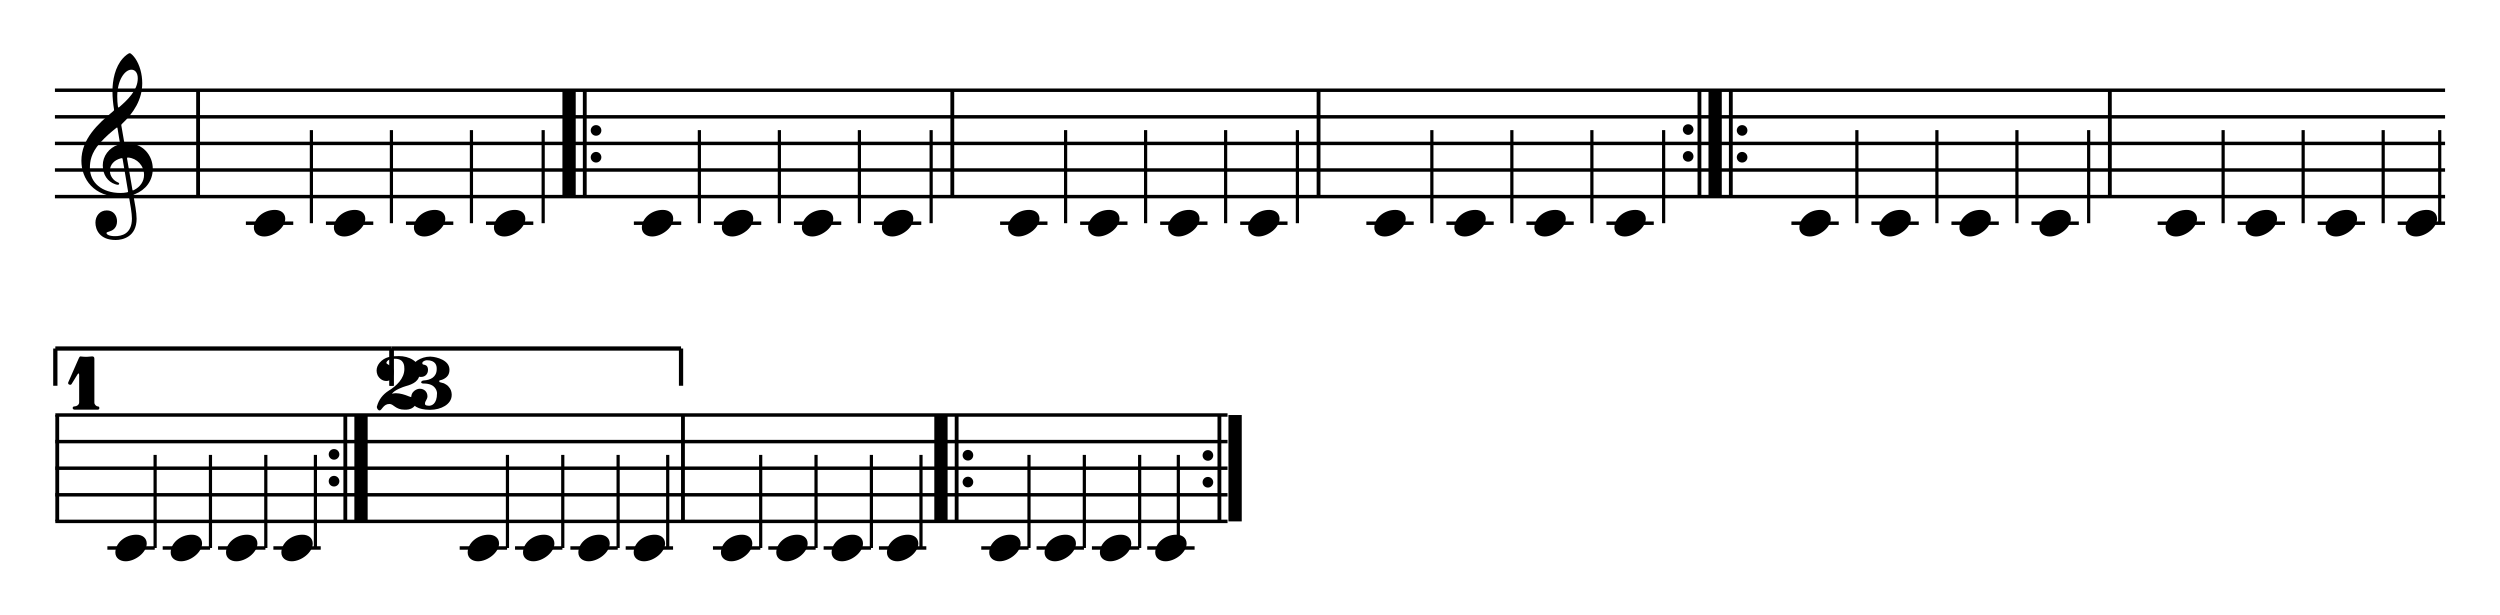
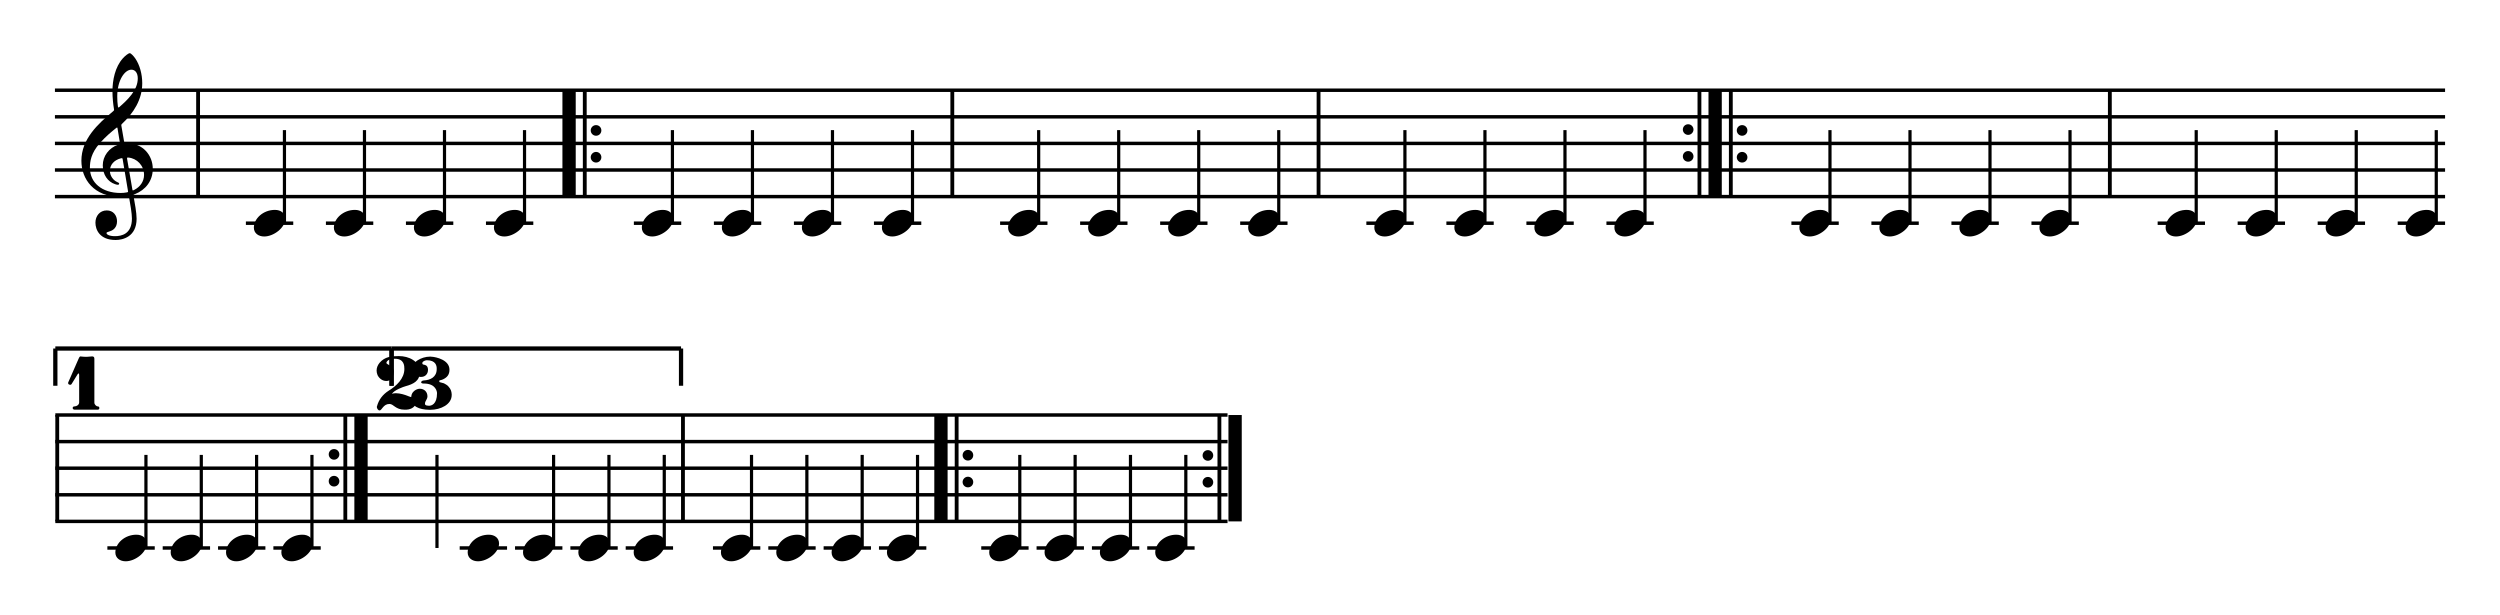
<svg xmlns="http://www.w3.org/2000/svg" width="940" height="231.048" viewBox="0 0 94 23.105">
  <g transform="translate(-5.5 -5.5006) scale(1 -1)">
    <g data-layer="0">
      <line x1="8.56" y1="-12.893" x2="8.56" y2="-12.893" stroke="#000000" stroke-width="0" data-prov="01550dc9d118134419219044f188e28a" data-source-kind="6" data-kind="stroke" />
      <line x1="7.565" y1="-12.893" x2="97.435" y2="-12.893" stroke="#000000" stroke-width="0.13" data-prov="5235156954d3cdda987a3da1af222a55" data-source-kind="3" data-kind="stroke" />
      <line x1="7.565" y1="-11.893" x2="97.435" y2="-11.893" stroke="#000000" stroke-width="0.13" data-prov="10cbe3e182e937b8e3d90a03397b2e97" data-source-kind="3" data-kind="stroke" />
      <line x1="7.565" y1="-10.893" x2="97.435" y2="-10.893" stroke="#000000" stroke-width="0.13" data-prov="94825cd467fe6fb512d271e66b59674a" data-source-kind="3" data-kind="stroke" />
      <line x1="7.565" y1="-9.893" x2="97.435" y2="-9.893" stroke="#000000" stroke-width="0.13" data-prov="bc2cd26cec8e4650eedcf04fbc91320f" data-source-kind="3" data-kind="stroke" />
      <line x1="7.565" y1="-8.893" x2="97.435" y2="-8.893" stroke="#000000" stroke-width="0.13" data-prov="c46b9445a4c5ff909f50b13f9025c4a3" data-source-kind="3" data-kind="stroke" />
      <line x1="8.56" y1="-12.893" x2="8.56" y2="-12.893" stroke="#000000" stroke-width="0" data-prov="fe116eb75ff697f9f2451c10c05349c6" data-source-kind="2" data-kind="stroke" />
-       <line x1="17.208" y1="-13.893" x2="17.208" y2="-10.393" stroke="#000000" stroke-width="0.12" data-prov="dbd573fbc0c21f9b07a8537f658b048c" data-source-kind="0" data-kind="stroke" />
+       <line x1="16.195" y1="-13.893" x2="16.195" y2="-10.393" stroke="#000000" stroke-width="0.12" data-prov="dbd573fbc0c21f9b07a8537f658b048c" data-source-kind="0" data-kind="stroke" />
      <line x1="14.745" y1="-13.893" x2="16.526" y2="-13.893" stroke="#000000" stroke-width="0.13" data-prov="07ffb45f25e59b0955bd4e248522b2ef" data-source-kind="1" data-kind="stroke" />
-       <line x1="20.217" y1="-13.893" x2="20.217" y2="-10.393" stroke="#000000" stroke-width="0.12" data-prov="276b6f72f2bcb818f84229b6833ce022" data-source-kind="0" data-kind="stroke" />
+       <line x1="19.204" y1="-13.893" x2="19.204" y2="-10.393" stroke="#000000" stroke-width="0.12" data-prov="276b6f72f2bcb818f84229b6833ce022" data-source-kind="0" data-kind="stroke" />
      <line x1="17.754" y1="-13.893" x2="19.535" y2="-13.893" stroke="#000000" stroke-width="0.13" data-prov="3539af5cd23dc6ca259a35fef4aa45c2" data-source-kind="1" data-kind="stroke" />
-       <line x1="23.226" y1="-13.893" x2="23.226" y2="-10.393" stroke="#000000" stroke-width="0.12" data-prov="d1b0067ebb2b2b9115a77aaadc53bffe" data-source-kind="0" data-kind="stroke" />
+       <line x1="22.213" y1="-13.893" x2="22.213" y2="-10.393" stroke="#000000" stroke-width="0.12" data-prov="d1b0067ebb2b2b9115a77aaadc53bffe" data-source-kind="0" data-kind="stroke" />
      <line x1="20.763" y1="-13.893" x2="22.544" y2="-13.893" stroke="#000000" stroke-width="0.13" data-prov="9b43d5d2a83ce1086364f6f3ac4b5ba2" data-source-kind="1" data-kind="stroke" />
-       <line x1="25.923" y1="-13.893" x2="25.923" y2="-10.393" stroke="#000000" stroke-width="0.12" data-prov="13303d184ca25b99835d71e21f3a96df" data-source-kind="0" data-kind="stroke" />
+       <line x1="25.222" y1="-13.893" x2="25.222" y2="-10.393" stroke="#000000" stroke-width="0.12" data-prov="13303d184ca25b99835d71e21f3a96df" data-source-kind="0" data-kind="stroke" />
      <line x1="23.772" y1="-13.893" x2="25.552" y2="-13.893" stroke="#000000" stroke-width="0.13" data-prov="d6c7a9458a06532e1c7507e71363c0dd" data-source-kind="1" data-kind="stroke" />
-       <line x1="31.796" y1="-13.893" x2="31.796" y2="-10.393" stroke="#000000" stroke-width="0.12" data-prov="aa33134cf72cebda65d1b2b427230541" data-source-kind="0" data-kind="stroke" />
+       <line x1="30.783" y1="-13.893" x2="30.783" y2="-10.393" stroke="#000000" stroke-width="0.12" data-prov="aa33134cf72cebda65d1b2b427230541" data-source-kind="0" data-kind="stroke" />
      <line x1="29.333" y1="-13.893" x2="31.114" y2="-13.893" stroke="#000000" stroke-width="0.13" data-prov="20fbe0162b0bc4dd93e2c3e3da73bb83" data-source-kind="1" data-kind="stroke" />
-       <line x1="34.804" y1="-13.893" x2="34.804" y2="-10.393" stroke="#000000" stroke-width="0.12" data-prov="01d06ae931cf05983e4b17744108297b" data-source-kind="0" data-kind="stroke" />
+       <line x1="33.792" y1="-13.893" x2="33.792" y2="-10.393" stroke="#000000" stroke-width="0.12" data-prov="01d06ae931cf05983e4b17744108297b" data-source-kind="0" data-kind="stroke" />
      <line x1="32.342" y1="-13.893" x2="34.123" y2="-13.893" stroke="#000000" stroke-width="0.13" data-prov="cd9abf9ed66ab876f68b9d88ce1e5199" data-source-kind="1" data-kind="stroke" />
-       <line x1="37.813" y1="-13.893" x2="37.813" y2="-10.393" stroke="#000000" stroke-width="0.12" data-prov="47c9ce76466974ecfabe4a9cafb75c3c" data-source-kind="0" data-kind="stroke" />
+       <line x1="36.801" y1="-13.893" x2="36.801" y2="-10.393" stroke="#000000" stroke-width="0.12" data-prov="47c9ce76466974ecfabe4a9cafb75c3c" data-source-kind="0" data-kind="stroke" />
      <line x1="35.351" y1="-13.893" x2="37.131" y2="-13.893" stroke="#000000" stroke-width="0.13" data-prov="7ade41165c11102f29e87cb09eb3f88f" data-source-kind="1" data-kind="stroke" />
-       <line x1="40.511" y1="-13.893" x2="40.511" y2="-10.393" stroke="#000000" stroke-width="0.12" data-prov="e6d1c0a44d13be2700ad4381e1d518fa" data-source-kind="0" data-kind="stroke" />
+       <line x1="39.81" y1="-13.893" x2="39.81" y2="-10.393" stroke="#000000" stroke-width="0.12" data-prov="e6d1c0a44d13be2700ad4381e1d518fa" data-source-kind="0" data-kind="stroke" />
      <line x1="38.36" y1="-13.893" x2="40.14" y2="-13.893" stroke="#000000" stroke-width="0.13" data-prov="32c2aa89808756c46e8b7afcfb2eb057" data-source-kind="1" data-kind="stroke" />
-       <line x1="45.567" y1="-13.893" x2="45.567" y2="-10.393" stroke="#000000" stroke-width="0.12" data-prov="370a65aab516f6792e49a1ed28bd5cd9" data-source-kind="0" data-kind="stroke" />
+       <line x1="44.554" y1="-13.893" x2="44.554" y2="-10.393" stroke="#000000" stroke-width="0.12" data-prov="370a65aab516f6792e49a1ed28bd5cd9" data-source-kind="0" data-kind="stroke" />
      <line x1="43.104" y1="-13.893" x2="44.885" y2="-13.893" stroke="#000000" stroke-width="0.13" data-prov="0a3ae3c155d29c21e266e663a8b1b214" data-source-kind="1" data-kind="stroke" />
-       <line x1="48.575" y1="-13.893" x2="48.575" y2="-10.393" stroke="#000000" stroke-width="0.12" data-prov="75b4bca159d5c28b10b2078bb457bb53" data-source-kind="0" data-kind="stroke" />
+       <line x1="47.563" y1="-13.893" x2="47.563" y2="-10.393" stroke="#000000" stroke-width="0.12" data-prov="75b4bca159d5c28b10b2078bb457bb53" data-source-kind="0" data-kind="stroke" />
      <line x1="46.113" y1="-13.893" x2="47.894" y2="-13.893" stroke="#000000" stroke-width="0.13" data-prov="c27e3e835224dc54cef9b36818099cd0" data-source-kind="1" data-kind="stroke" />
-       <line x1="51.584" y1="-13.893" x2="51.584" y2="-10.393" stroke="#000000" stroke-width="0.12" data-prov="c4531390972e55a43af2bd9f85e3c250" data-source-kind="0" data-kind="stroke" />
+       <line x1="50.572" y1="-13.893" x2="50.572" y2="-10.393" stroke="#000000" stroke-width="0.12" data-prov="c4531390972e55a43af2bd9f85e3c250" data-source-kind="0" data-kind="stroke" />
      <line x1="49.122" y1="-13.893" x2="50.902" y2="-13.893" stroke="#000000" stroke-width="0.13" data-prov="4b43990bc25bf4afffda3e2a7d4dcab7" data-source-kind="1" data-kind="stroke" />
-       <line x1="54.282" y1="-13.893" x2="54.282" y2="-10.393" stroke="#000000" stroke-width="0.12" data-prov="888c6ef019fc4b0fc714672a4444c60c" data-source-kind="0" data-kind="stroke" />
+       <line x1="53.581" y1="-13.893" x2="53.581" y2="-10.393" stroke="#000000" stroke-width="0.12" data-prov="888c6ef019fc4b0fc714672a4444c60c" data-source-kind="0" data-kind="stroke" />
      <line x1="52.131" y1="-13.893" x2="53.911" y2="-13.893" stroke="#000000" stroke-width="0.13" data-prov="8e120598410629bb86883f318071a6b5" data-source-kind="1" data-kind="stroke" />
-       <line x1="59.338" y1="-13.893" x2="59.338" y2="-10.393" stroke="#000000" stroke-width="0.12" data-prov="6c70ad9006ed8fbb104d77eba3f2dbcb" data-source-kind="0" data-kind="stroke" />
+       <line x1="58.325" y1="-13.893" x2="58.325" y2="-10.393" stroke="#000000" stroke-width="0.12" data-prov="6c70ad9006ed8fbb104d77eba3f2dbcb" data-source-kind="0" data-kind="stroke" />
      <line x1="56.875" y1="-13.893" x2="58.656" y2="-13.893" stroke="#000000" stroke-width="0.13" data-prov="6d2724bb96160f831b4e987ce6b4349a" data-source-kind="1" data-kind="stroke" />
-       <line x1="62.346" y1="-13.893" x2="62.346" y2="-10.393" stroke="#000000" stroke-width="0.12" data-prov="debe82da2c34817a871d8a4cc5cc3fdd" data-source-kind="0" data-kind="stroke" />
+       <line x1="61.334" y1="-13.893" x2="61.334" y2="-10.393" stroke="#000000" stroke-width="0.12" data-prov="debe82da2c34817a871d8a4cc5cc3fdd" data-source-kind="0" data-kind="stroke" />
      <line x1="59.884" y1="-13.893" x2="61.664" y2="-13.893" stroke="#000000" stroke-width="0.13" data-prov="7a9f84c8590c7e8156fd929e35153cf8" data-source-kind="1" data-kind="stroke" />
-       <line x1="65.355" y1="-13.893" x2="65.355" y2="-10.393" stroke="#000000" stroke-width="0.12" data-prov="7b524c2e9e5657b68fd1a81337887c2e" data-source-kind="0" data-kind="stroke" />
+       <line x1="64.343" y1="-13.893" x2="64.343" y2="-10.393" stroke="#000000" stroke-width="0.12" data-prov="7b524c2e9e5657b68fd1a81337887c2e" data-source-kind="0" data-kind="stroke" />
      <line x1="62.893" y1="-13.893" x2="64.673" y2="-13.893" stroke="#000000" stroke-width="0.13" data-prov="c4a9602f838e0ea74a9fe68da12baff2" data-source-kind="1" data-kind="stroke" />
-       <line x1="68.053" y1="-13.893" x2="68.053" y2="-10.393" stroke="#000000" stroke-width="0.12" data-prov="cb31fbbd4a3e3eb17ed06e65f40589e5" data-source-kind="0" data-kind="stroke" />
+       <line x1="67.352" y1="-13.893" x2="67.352" y2="-10.393" stroke="#000000" stroke-width="0.12" data-prov="cb31fbbd4a3e3eb17ed06e65f40589e5" data-source-kind="0" data-kind="stroke" />
      <line x1="65.902" y1="-13.893" x2="67.682" y2="-13.893" stroke="#000000" stroke-width="0.13" data-prov="76860486e62be8520184bb3e8c284d94" data-source-kind="1" data-kind="stroke" />
-       <line x1="75.319" y1="-13.893" x2="75.319" y2="-10.393" stroke="#000000" stroke-width="0.12" data-prov="bc1cc9bede7fc3c72827cfbf184cdb7e" data-source-kind="0" data-kind="stroke" />
+       <line x1="74.307" y1="-13.893" x2="74.307" y2="-10.393" stroke="#000000" stroke-width="0.12" data-prov="bc1cc9bede7fc3c72827cfbf184cdb7e" data-source-kind="0" data-kind="stroke" />
      <line x1="72.857" y1="-13.893" x2="74.637" y2="-13.893" stroke="#000000" stroke-width="0.13" data-prov="a3fd2ae47f432e61881cb1e44a7108e6" data-source-kind="1" data-kind="stroke" />
-       <line x1="78.328" y1="-13.893" x2="78.328" y2="-10.393" stroke="#000000" stroke-width="0.12" data-prov="95891bc2b58231a1618b5d422e6131b0" data-source-kind="0" data-kind="stroke" />
+       <line x1="77.316" y1="-13.893" x2="77.316" y2="-10.393" stroke="#000000" stroke-width="0.12" data-prov="95891bc2b58231a1618b5d422e6131b0" data-source-kind="0" data-kind="stroke" />
      <line x1="75.865" y1="-13.893" x2="77.646" y2="-13.893" stroke="#000000" stroke-width="0.13" data-prov="a9e2ee2be83c0a4978db517bf182efe9" data-source-kind="1" data-kind="stroke" />
-       <line x1="81.337" y1="-13.893" x2="81.337" y2="-10.393" stroke="#000000" stroke-width="0.12" data-prov="ed21002861831422bdbb36e8f981d2a9" data-source-kind="0" data-kind="stroke" />
+       <line x1="80.324" y1="-13.893" x2="80.324" y2="-10.393" stroke="#000000" stroke-width="0.12" data-prov="ed21002861831422bdbb36e8f981d2a9" data-source-kind="0" data-kind="stroke" />
      <line x1="78.874" y1="-13.893" x2="80.655" y2="-13.893" stroke="#000000" stroke-width="0.13" data-prov="2bac60a88ddddcf403dd6edfb67b5bb0" data-source-kind="1" data-kind="stroke" />
-       <line x1="84.034" y1="-13.893" x2="84.034" y2="-10.393" stroke="#000000" stroke-width="0.12" data-prov="e49748251746a6dbdf15aa8dd983e6e7" data-source-kind="0" data-kind="stroke" />
+       <line x1="83.333" y1="-13.893" x2="83.333" y2="-10.393" stroke="#000000" stroke-width="0.12" data-prov="e49748251746a6dbdf15aa8dd983e6e7" data-source-kind="0" data-kind="stroke" />
      <line x1="81.883" y1="-13.893" x2="83.664" y2="-13.893" stroke="#000000" stroke-width="0.13" data-prov="a592bc951f4afa64726aa30ccdd6ddfa" data-source-kind="1" data-kind="stroke" />
-       <line x1="89.09" y1="-13.893" x2="89.09" y2="-10.393" stroke="#000000" stroke-width="0.12" data-prov="8d2938a01abfe451991829fbde6d2b94" data-source-kind="0" data-kind="stroke" />
+       <line x1="88.078" y1="-13.893" x2="88.078" y2="-10.393" stroke="#000000" stroke-width="0.12" data-prov="8d2938a01abfe451991829fbde6d2b94" data-source-kind="0" data-kind="stroke" />
      <line x1="86.628" y1="-13.893" x2="88.408" y2="-13.893" stroke="#000000" stroke-width="0.13" data-prov="c73f1aad686621adde07e7fe7b160ad7" data-source-kind="1" data-kind="stroke" />
-       <line x1="92.099" y1="-13.893" x2="92.099" y2="-10.393" stroke="#000000" stroke-width="0.12" data-prov="88366a6edcce03db41d39d08b2616742" data-source-kind="0" data-kind="stroke" />
+       <line x1="91.087" y1="-13.893" x2="91.087" y2="-10.393" stroke="#000000" stroke-width="0.12" data-prov="88366a6edcce03db41d39d08b2616742" data-source-kind="0" data-kind="stroke" />
      <line x1="89.636" y1="-13.893" x2="91.417" y2="-13.893" stroke="#000000" stroke-width="0.13" data-prov="4e052448582a8fdc672f38b02dc205e1" data-source-kind="1" data-kind="stroke" />
-       <line x1="95.108" y1="-13.893" x2="95.108" y2="-10.393" stroke="#000000" stroke-width="0.12" data-prov="77a10c7862f0ffce98d309bb71ce675f" data-source-kind="0" data-kind="stroke" />
+       <line x1="94.095" y1="-13.893" x2="94.095" y2="-10.393" stroke="#000000" stroke-width="0.12" data-prov="77a10c7862f0ffce98d309bb71ce675f" data-source-kind="0" data-kind="stroke" />
      <line x1="92.645" y1="-13.893" x2="94.426" y2="-13.893" stroke="#000000" stroke-width="0.13" data-prov="68c691f2336e5a322116641b9f2f7054" data-source-kind="1" data-kind="stroke" />
-       <line x1="97.234" y1="-13.893" x2="97.234" y2="-10.393" stroke="#000000" stroke-width="0.12" data-prov="cfa457e70519a1826f321a56cb3fd03b" data-source-kind="0" data-kind="stroke" />
+       <line x1="97.104" y1="-13.893" x2="97.104" y2="-10.393" stroke="#000000" stroke-width="0.12" data-prov="cfa457e70519a1826f321a56cb3fd03b" data-source-kind="0" data-kind="stroke" />
      <line x1="95.654" y1="-13.893" x2="97.435" y2="-13.893" stroke="#000000" stroke-width="0.13" data-prov="3c3f0d6b5ab00374d7628cd6f9876bc9" data-source-kind="1" data-kind="stroke" />
-       <line x1="11.332" y1="-26.105" x2="11.332" y2="-22.605" stroke="#000000" stroke-width="0.12" data-prov="273d04eeece605789035a29d80023c2c" data-source-kind="0" data-kind="stroke" />
+       <line x1="10.987" y1="-26.105" x2="10.987" y2="-22.605" stroke="#000000" stroke-width="0.12" data-prov="273d04eeece605789035a29d80023c2c" data-source-kind="0" data-kind="stroke" />
      <line x1="9.537" y1="-26.105" x2="11.318" y2="-26.105" stroke="#000000" stroke-width="0.13" data-prov="9ec226573f8ea2320fc444c562163ddb" data-source-kind="1" data-kind="stroke" />
-       <line x1="13.413" y1="-26.105" x2="13.413" y2="-22.605" stroke="#000000" stroke-width="0.12" data-prov="a23b09fda2784b566bf1de48e89a2baa" data-source-kind="0" data-kind="stroke" />
+       <line x1="13.068" y1="-26.105" x2="13.068" y2="-22.605" stroke="#000000" stroke-width="0.12" data-prov="a23b09fda2784b566bf1de48e89a2baa" data-source-kind="0" data-kind="stroke" />
      <line x1="11.617" y1="-26.105" x2="13.398" y2="-26.105" stroke="#000000" stroke-width="0.13" data-prov="9e3345d5dddffbb9cf263a1708fc2589" data-source-kind="1" data-kind="stroke" />
-       <line x1="15.494" y1="-26.105" x2="15.494" y2="-22.605" stroke="#000000" stroke-width="0.12" data-prov="edf9ca4611cfc17faace6241cae3b73d" data-source-kind="0" data-kind="stroke" />
+       <line x1="15.148" y1="-26.105" x2="15.148" y2="-22.605" stroke="#000000" stroke-width="0.12" data-prov="edf9ca4611cfc17faace6241cae3b73d" data-source-kind="0" data-kind="stroke" />
      <line x1="13.698" y1="-26.105" x2="15.479" y2="-26.105" stroke="#000000" stroke-width="0.13" data-prov="ea06a5b83026202fbe3eed55ca3680c9" data-source-kind="1" data-kind="stroke" />
-       <line x1="17.359" y1="-26.105" x2="17.359" y2="-22.605" stroke="#000000" stroke-width="0.12" data-prov="f1e3c0367633266d5f188e5bd6d98ad4" data-source-kind="0" data-kind="stroke" />
+       <line x1="17.229" y1="-26.105" x2="17.229" y2="-22.605" stroke="#000000" stroke-width="0.12" data-prov="f1e3c0367633266d5f188e5bd6d98ad4" data-source-kind="0" data-kind="stroke" />
      <line x1="15.779" y1="-26.105" x2="17.559" y2="-26.105" stroke="#000000" stroke-width="0.13" data-prov="b8d324f0620ebb59f66346b61a4d214e" data-source-kind="1" data-kind="stroke" />
-       <line x1="24.58" y1="-26.105" x2="24.58" y2="-22.605" stroke="#000000" stroke-width="0.12" data-prov="2bf824905032462ee8c9988b780feabf" data-source-kind="0" data-kind="stroke" />
+       <line x1="21.93" y1="-26.105" x2="21.93" y2="-22.605" stroke="#000000" stroke-width="0.12" data-prov="2bf824905032462ee8c9988b780feabf" data-source-kind="0" data-kind="stroke" />
      <line x1="22.784" y1="-26.105" x2="24.565" y2="-26.105" stroke="#000000" stroke-width="0.13" data-prov="579f0f80918268f1ba03890d14832b56" data-source-kind="1" data-kind="stroke" />
-       <line x1="26.66" y1="-26.105" x2="26.66" y2="-22.605" stroke="#000000" stroke-width="0.12" data-prov="08a65aebf8baaded74feb3ec7cc36d18" data-source-kind="0" data-kind="stroke" />
+       <line x1="26.315" y1="-26.105" x2="26.315" y2="-22.605" stroke="#000000" stroke-width="0.12" data-prov="08a65aebf8baaded74feb3ec7cc36d18" data-source-kind="0" data-kind="stroke" />
      <line x1="24.865" y1="-26.105" x2="26.646" y2="-26.105" stroke="#000000" stroke-width="0.13" data-prov="f04f04c436808c53ab1c2b169d7f5a33" data-source-kind="1" data-kind="stroke" />
-       <line x1="28.741" y1="-26.105" x2="28.741" y2="-22.605" stroke="#000000" stroke-width="0.12" data-prov="d155779804ad660f4466745153872349" data-source-kind="0" data-kind="stroke" />
+       <line x1="28.396" y1="-26.105" x2="28.396" y2="-22.605" stroke="#000000" stroke-width="0.12" data-prov="d155779804ad660f4466745153872349" data-source-kind="0" data-kind="stroke" />
      <line x1="26.946" y1="-26.105" x2="28.726" y2="-26.105" stroke="#000000" stroke-width="0.13" data-prov="3b9174fe7361dbfc454fbe17b9ec81b1" data-source-kind="1" data-kind="stroke" />
-       <line x1="30.606" y1="-26.105" x2="30.606" y2="-22.605" stroke="#000000" stroke-width="0.12" data-prov="af73177552d5fa95b746caf62d000623" data-source-kind="0" data-kind="stroke" />
+       <line x1="30.476" y1="-26.105" x2="30.476" y2="-22.605" stroke="#000000" stroke-width="0.12" data-prov="af73177552d5fa95b746caf62d000623" data-source-kind="0" data-kind="stroke" />
      <line x1="29.026" y1="-26.105" x2="30.807" y2="-26.105" stroke="#000000" stroke-width="0.13" data-prov="46e6eac9f03c1e09a15cb0bb07628570" data-source-kind="1" data-kind="stroke" />
-       <line x1="34.102" y1="-26.105" x2="34.102" y2="-22.605" stroke="#000000" stroke-width="0.12" data-prov="7c839e4fb5f2522c8fde3b48577eafae" data-source-kind="0" data-kind="stroke" />
+       <line x1="33.757" y1="-26.105" x2="33.757" y2="-22.605" stroke="#000000" stroke-width="0.12" data-prov="7c839e4fb5f2522c8fde3b48577eafae" data-source-kind="0" data-kind="stroke" />
      <line x1="32.307" y1="-26.105" x2="34.088" y2="-26.105" stroke="#000000" stroke-width="0.13" data-prov="0e4ec9f37979b06c54f0e2d499df5bf1" data-source-kind="1" data-kind="stroke" />
-       <line x1="36.183" y1="-26.105" x2="36.183" y2="-22.605" stroke="#000000" stroke-width="0.12" data-prov="0c8e0b8170c827494e606d4541ce2c89" data-source-kind="0" data-kind="stroke" />
+       <line x1="35.838" y1="-26.105" x2="35.838" y2="-22.605" stroke="#000000" stroke-width="0.12" data-prov="0c8e0b8170c827494e606d4541ce2c89" data-source-kind="0" data-kind="stroke" />
      <line x1="34.388" y1="-26.105" x2="36.168" y2="-26.105" stroke="#000000" stroke-width="0.13" data-prov="61f1ed037baf82bf6594769a9205df07" data-source-kind="1" data-kind="stroke" />
-       <line x1="38.264" y1="-26.105" x2="38.264" y2="-22.605" stroke="#000000" stroke-width="0.12" data-prov="42480ffc14ad129d8dec456e7bad317c" data-source-kind="0" data-kind="stroke" />
+       <line x1="37.918" y1="-26.105" x2="37.918" y2="-22.605" stroke="#000000" stroke-width="0.12" data-prov="42480ffc14ad129d8dec456e7bad317c" data-source-kind="0" data-kind="stroke" />
      <line x1="36.468" y1="-26.105" x2="38.249" y2="-26.105" stroke="#000000" stroke-width="0.13" data-prov="adc82c9de5d3ed333e335c32f7690a6b" data-source-kind="1" data-kind="stroke" />
-       <line x1="40.129" y1="-26.105" x2="40.129" y2="-22.605" stroke="#000000" stroke-width="0.12" data-prov="0f408610c63793003f04e3af5a03493f" data-source-kind="0" data-kind="stroke" />
+       <line x1="39.999" y1="-26.105" x2="39.999" y2="-22.605" stroke="#000000" stroke-width="0.12" data-prov="0f408610c63793003f04e3af5a03493f" data-source-kind="0" data-kind="stroke" />
      <line x1="38.549" y1="-26.105" x2="40.33" y2="-26.105" stroke="#000000" stroke-width="0.13" data-prov="1dee0e17b4b9167cda8e51b45e2ab47c" data-source-kind="1" data-kind="stroke" />
-       <line x1="44.19" y1="-26.105" x2="44.19" y2="-22.605" stroke="#000000" stroke-width="0.12" data-prov="99d50b32a7d1eac1019c14132a834144" data-source-kind="0" data-kind="stroke" />
+       <line x1="43.844" y1="-26.105" x2="43.844" y2="-22.605" stroke="#000000" stroke-width="0.12" data-prov="99d50b32a7d1eac1019c14132a834144" data-source-kind="0" data-kind="stroke" />
      <line x1="42.395" y1="-26.105" x2="44.175" y2="-26.105" stroke="#000000" stroke-width="0.13" data-prov="c33f0e929fa3ea4230c07aca80f60c04" data-source-kind="1" data-kind="stroke" />
-       <line x1="46.271" y1="-26.105" x2="46.271" y2="-22.605" stroke="#000000" stroke-width="0.12" data-prov="572e96450f21b18771e510c6c41444dc" data-source-kind="0" data-kind="stroke" />
+       <line x1="45.925" y1="-26.105" x2="45.925" y2="-22.605" stroke="#000000" stroke-width="0.12" data-prov="572e96450f21b18771e510c6c41444dc" data-source-kind="0" data-kind="stroke" />
      <line x1="44.475" y1="-26.105" x2="46.256" y2="-26.105" stroke="#000000" stroke-width="0.13" data-prov="67463b29bfb160641501f497f6134aa6" data-source-kind="1" data-kind="stroke" />
-       <line x1="48.351" y1="-26.105" x2="48.351" y2="-22.605" stroke="#000000" stroke-width="0.12" data-prov="68935c410dbe357c3f80b01c6e6d3cb1" data-source-kind="0" data-kind="stroke" />
+       <line x1="48.006" y1="-26.105" x2="48.006" y2="-22.605" stroke="#000000" stroke-width="0.12" data-prov="68935c410dbe357c3f80b01c6e6d3cb1" data-source-kind="0" data-kind="stroke" />
      <line x1="46.556" y1="-26.105" x2="48.337" y2="-26.105" stroke="#000000" stroke-width="0.13" data-prov="75f41055f9e23911ca51158dab6488df" data-source-kind="1" data-kind="stroke" />
-       <line x1="49.805" y1="-26.105" x2="49.805" y2="-22.605" stroke="#000000" stroke-width="0.12" data-prov="9e9ba65603d31963bdc6d55dfacc5eba" data-source-kind="0" data-kind="stroke" />
+       <line x1="50.087" y1="-26.105" x2="50.087" y2="-22.605" stroke="#000000" stroke-width="0.12" data-prov="9e9ba65603d31963bdc6d55dfacc5eba" data-source-kind="0" data-kind="stroke" />
      <line x1="48.636" y1="-26.105" x2="50.417" y2="-26.105" stroke="#000000" stroke-width="0.13" data-prov="66a37f88caecfe799ec34469d2302afd" data-source-kind="1" data-kind="stroke" />
      <line x1="8.56" y1="-12.893" x2="8.56" y2="-12.893" stroke="#000000" stroke-width="0" data-prov="40a9a55985c8bf8b1eb66b6d8c8e7b7a" data-source-kind="12" data-kind="stroke" />
      <line x1="8.56" y1="-12.893" x2="8.56" y2="-12.893" stroke="#000000" stroke-width="0" data-prov="10eb9773d25f0d7d64f92b36f88e5b38" data-source-kind="14" data-kind="stroke" />
      <line x1="8.56" y1="-12.893" x2="8.56" y2="-12.893" stroke="#000000" stroke-width="0" data-prov="86a982398112115027c54222505dd143" data-source-kind="15" data-kind="stroke" />
      <line x1="8.56" y1="-12.893" x2="8.56" y2="-12.893" stroke="#000000" stroke-width="0" data-prov="64c3a33b80a715758aae1d6a9d040ab1" data-source-kind="23" data-kind="stroke" />
      <line x1="8.56" y1="-12.893" x2="8.56" y2="-12.893" stroke="#000000" stroke-width="0" data-prov="d7735ee5abe9b94bafbd41d62910654c" data-source-kind="23" data-kind="stroke" />
      <line x1="7.58" y1="-18.605" x2="20.223" y2="-18.605" stroke="#000000" stroke-width="0.16" data-prov="1e8235a657015d71b99b656363b95d84" data-source-kind="23" data-kind="stroke" />
      <line x1="7.58" y1="-18.605" x2="7.58" y2="-20.005" stroke="#000000" stroke-width="0.16" data-prov="be04b9451c60ce743c849918afbb0b2c" data-source-kind="23" data-kind="stroke" />
      <line x1="20.223" y1="-18.605" x2="20.223" y2="-20.005" stroke="#000000" stroke-width="0.16" data-prov="106fbc3a3bd80e6314b3d1bdefa94034" data-source-kind="23" data-kind="stroke" />
      <line x1="20.223" y1="-18.605" x2="31.107" y2="-18.605" stroke="#000000" stroke-width="0.16" data-prov="7fcf5df56515bc3b1a5ce5ab26cc7d0b" data-source-kind="23" data-kind="stroke" />
      <line x1="20.223" y1="-18.605" x2="20.223" y2="-20.005" stroke="#000000" stroke-width="0.16" data-prov="914c3e24403e2accbf62ab35de2fd55a" data-source-kind="23" data-kind="stroke" />
      <line x1="31.107" y1="-18.605" x2="31.107" y2="-20.005" stroke="#000000" stroke-width="0.16" data-prov="97e0a3a2e8ac3234ae6cf8ac671604ab" data-source-kind="23" data-kind="stroke" />
      <line x1="8.56" y1="-12.893" x2="8.56" y2="-12.893" stroke="#000000" stroke-width="0" data-prov="d4937e787c949d612f54b6d79ec79edf" data-source-kind="23" data-kind="stroke" />
      <line x1="8.56" y1="-12.893" x2="8.56" y2="-12.893" stroke="#000000" stroke-width="0" data-prov="c183669ac91f35eb7a0040b48fde85ab" data-source-kind="25" data-kind="stroke" />
      <line x1="7.58" y1="-25.105" x2="51.655" y2="-25.105" stroke="#000000" stroke-width="0.13" data-prov="e5c54b1ebf58ed5292d1b98f73ad084e" data-source-kind="3" data-kind="stroke" />
      <line x1="7.58" y1="-24.105" x2="51.655" y2="-24.105" stroke="#000000" stroke-width="0.13" data-prov="9ee2d26461a7bc2f28eaf20e07b55ee0" data-source-kind="3" data-kind="stroke" />
      <line x1="7.58" y1="-23.105" x2="51.655" y2="-23.105" stroke="#000000" stroke-width="0.13" data-prov="c5feea54a17beefce1088337f84e39fc" data-source-kind="3" data-kind="stroke" />
      <line x1="7.58" y1="-22.105" x2="51.655" y2="-22.105" stroke="#000000" stroke-width="0.13" data-prov="688349b3e25cac395b2dcca6e297dcfe" data-source-kind="3" data-kind="stroke" />
      <line x1="7.58" y1="-21.105" x2="51.655" y2="-21.105" stroke="#000000" stroke-width="0.13" data-prov="c146782303bbe4c29c6228235090facf" data-source-kind="3" data-kind="stroke" />
      <path d="M1.504 1.66C1.496 1.708 1.504 1.712 1.528 1.736C1.96 2.14 2.288 2.648 2.288 3.26C2.288 3.608 2.192 3.952 2.028 4.192C1.968 4.28 1.864 4.392 1.82 4.392C1.764 4.392 1.64 4.288 1.56 4.2C1.264 3.872 1.168 3.372 1.168 2.956C1.168 2.724 1.196 2.464 1.224 2.3C1.232 2.252 1.236 2.244 1.188 2.204C0.612 1.728 0 1.156 0 0.348C0 -0.348 0.476 -1.008 1.456 -1.008C1.548 -1.008 1.652 -1 1.732 -0.984C1.776 -0.976 1.784 -0.972 1.792 -1.02C1.84 -1.288 1.9 -1.636 1.9 -1.824C1.9 -2.416 1.5 -2.488 1.264 -2.488C1.048 -2.488 0.944 -2.424 0.944 -2.372C0.944 -2.344 0.98 -2.332 1.072 -2.304C1.196 -2.268 1.34 -2.16 1.34 -1.928C1.34 -1.708 1.2 -1.52 0.956 -1.52C0.688 -1.52 0.528 -1.732 0.528 -1.98C0.528 -2.24 0.684 -2.632 1.288 -2.632C1.556 -2.632 2.076 -2.512 2.076 -1.832C2.076 -1.604 2.004 -1.224 1.96 -0.976C1.952 -0.928 1.956 -0.932 2.012 -0.908C2.416 -0.748 2.684 -0.408 2.684 0.044C2.684 0.556 2.308 1.008 1.72 1.008C1.616 1.008 1.616 1.008 1.604 1.08ZM1.88 3.772C2.012 3.772 2.12 3.664 2.12 3.444C2.12 3 1.74 2.64 1.424 2.364C1.396 2.34 1.38 2.344 1.372 2.396C1.356 2.5 1.348 2.636 1.348 2.764C1.348 3.388 1.636 3.772 1.88 3.772ZM1.444 1.048C1.456 0.972 1.456 0.976 1.384 0.952C1.032 0.832 0.804 0.516 0.804 0.176C0.804 -0.184 0.992 -0.44 1.264 -0.532C1.296 -0.544 1.344 -0.556 1.372 -0.556C1.404 -0.556 1.42 -0.536 1.42 -0.512C1.42 -0.484 1.388 -0.472 1.36 -0.46C1.192 -0.388 1.072 -0.216 1.072 -0.032C1.072 0.196 1.228 0.368 1.472 0.436C1.536 0.452 1.544 0.448 1.552 0.404L1.752 -0.788C1.76 -0.832 1.756 -0.832 1.696 -0.844C1.632 -0.856 1.552 -0.864 1.472 -0.864C0.772 -0.864 0.32 -0.476 0.32 0.08C0.32 0.316 0.36 0.632 0.692 1.008C0.932 1.276 1.116 1.424 1.304 1.576C1.344 1.608 1.352 1.604 1.36 1.56ZM1.72 0.412C1.712 0.46 1.716 0.472 1.764 0.468C2.088 0.44 2.356 0.168 2.356 -0.184C2.356 -0.436 2.204 -0.64 1.98 -0.752C1.932 -0.776 1.924 -0.776 1.916 -0.728Z" transform="translate(8.5599 -11.8926)" fill="#000000" data-prov="2bc09f9490decea3e13f24459f1b64f4" data-source-kind="4" data-glyph="gClef" data-class="clef" />
      <path d="M0.388 -0.5C0.744 -0.5 1.18 -0.172 1.18 0.168C1.18 0.372 1.02 0.5 0.792 0.5C0.352 0.5 0 0.176 0 -0.168C0 -0.376 0.172 -0.5 0.388 -0.5Z" transform="translate(15.0451 -13.8926)" fill="#000000" data-prov="870b54f8730bed8251f4f891a3c4b233" data-source-kind="1" data-glyph="noteheadBlack" data-class="notehead" />
      <path d="M0.388 -0.5C0.744 -0.5 1.18 -0.172 1.18 0.168C1.18 0.372 1.02 0.5 0.792 0.5C0.352 0.5 0 0.176 0 -0.168C0 -0.376 0.172 -0.5 0.388 -0.5Z" transform="translate(18.054 -13.8926)" fill="#000000" data-prov="5833135b23eaf581bccad90222f64e7e" data-source-kind="1" data-glyph="noteheadBlack" data-class="notehead" />
      <path d="M0.388 -0.5C0.744 -0.5 1.18 -0.172 1.18 0.168C1.18 0.372 1.02 0.5 0.792 0.5C0.352 0.5 0 0.176 0 -0.168C0 -0.376 0.172 -0.5 0.388 -0.5Z" transform="translate(21.063 -13.8926)" fill="#000000" data-prov="3c653d764b31b22273540a079363370c" data-source-kind="1" data-glyph="noteheadBlack" data-class="notehead" />
      <path d="M0.388 -0.5C0.744 -0.5 1.18 -0.172 1.18 0.168C1.18 0.372 1.02 0.5 0.792 0.5C0.352 0.5 0 0.176 0 -0.168C0 -0.376 0.172 -0.5 0.388 -0.5Z" transform="translate(24.0719 -13.8926)" fill="#000000" data-prov="dfd195901678557bdc1f1351634d2b68" data-source-kind="1" data-glyph="noteheadBlack" data-class="notehead" />
      <path d="M0.388 -0.5C0.744 -0.5 1.18 -0.172 1.18 0.168C1.18 0.372 1.02 0.5 0.792 0.5C0.352 0.5 0 0.176 0 -0.168C0 -0.376 0.172 -0.5 0.388 -0.5Z" transform="translate(29.633 -13.8926)" fill="#000000" data-prov="99d206152de1651afeef963c42d7984f" data-source-kind="1" data-glyph="noteheadBlack" data-class="notehead" />
      <path d="M0.388 -0.5C0.744 -0.5 1.18 -0.172 1.18 0.168C1.18 0.372 1.02 0.5 0.792 0.5C0.352 0.5 0 0.176 0 -0.168C0 -0.376 0.172 -0.5 0.388 -0.5Z" transform="translate(32.6419 -13.8926)" fill="#000000" data-prov="1340dc8c93d5925410da02d683dd5916" data-source-kind="1" data-glyph="noteheadBlack" data-class="notehead" />
      <path d="M0.388 -0.5C0.744 -0.5 1.18 -0.172 1.18 0.168C1.18 0.372 1.02 0.5 0.792 0.5C0.352 0.5 0 0.176 0 -0.168C0 -0.376 0.172 -0.5 0.388 -0.5Z" transform="translate(35.6508 -13.8926)" fill="#000000" data-prov="d9b7e874516d265e3c165a16887a22bd" data-source-kind="1" data-glyph="noteheadBlack" data-class="notehead" />
      <path d="M0.388 -0.5C0.744 -0.5 1.18 -0.172 1.18 0.168C1.18 0.372 1.02 0.5 0.792 0.5C0.352 0.5 0 0.176 0 -0.168C0 -0.376 0.172 -0.5 0.388 -0.5Z" transform="translate(38.6597 -13.8926)" fill="#000000" data-prov="12ef29aff1cc56481133aec42c0d1d35" data-source-kind="1" data-glyph="noteheadBlack" data-class="notehead" />
      <path d="M0.388 -0.5C0.744 -0.5 1.18 -0.172 1.18 0.168C1.18 0.372 1.02 0.5 0.792 0.5C0.352 0.5 0 0.176 0 -0.168C0 -0.376 0.172 -0.5 0.388 -0.5Z" transform="translate(43.404 -13.8926)" fill="#000000" data-prov="6f2586548ccd7de6800f74edd852d03b" data-source-kind="1" data-glyph="noteheadBlack" data-class="notehead" />
      <path d="M0.388 -0.5C0.744 -0.5 1.18 -0.172 1.18 0.168C1.18 0.372 1.02 0.5 0.792 0.5C0.352 0.5 0 0.176 0 -0.168C0 -0.376 0.172 -0.5 0.388 -0.5Z" transform="translate(46.4129 -13.8926)" fill="#000000" data-prov="6cd2fcd32ca7d1441b6534c025d7ae93" data-source-kind="1" data-glyph="noteheadBlack" data-class="notehead" />
      <path d="M0.388 -0.5C0.744 -0.5 1.18 -0.172 1.18 0.168C1.18 0.372 1.02 0.5 0.792 0.5C0.352 0.5 0 0.176 0 -0.168C0 -0.376 0.172 -0.5 0.388 -0.5Z" transform="translate(49.4218 -13.8926)" fill="#000000" data-prov="e71f03f7d3d50a64ea72ce4bcdffb03e" data-source-kind="1" data-glyph="noteheadBlack" data-class="notehead" />
      <path d="M0.388 -0.5C0.744 -0.5 1.18 -0.172 1.18 0.168C1.18 0.372 1.02 0.5 0.792 0.5C0.352 0.5 0 0.176 0 -0.168C0 -0.376 0.172 -0.5 0.388 -0.5Z" transform="translate(52.4307 -13.8926)" fill="#000000" data-prov="0227904e88f6312904444c17ae540b57" data-source-kind="1" data-glyph="noteheadBlack" data-class="notehead" />
      <path d="M0.388 -0.5C0.744 -0.5 1.18 -0.172 1.18 0.168C1.18 0.372 1.02 0.5 0.792 0.5C0.352 0.5 0 0.176 0 -0.168C0 -0.376 0.172 -0.5 0.388 -0.5Z" transform="translate(57.1749 -13.8926)" fill="#000000" data-prov="6cce2821ccbb4f5769708cb9ca3c38a7" data-source-kind="1" data-glyph="noteheadBlack" data-class="notehead" />
      <path d="M0.388 -0.5C0.744 -0.5 1.18 -0.172 1.18 0.168C1.18 0.372 1.02 0.5 0.792 0.5C0.352 0.5 0 0.176 0 -0.168C0 -0.376 0.172 -0.5 0.388 -0.5Z" transform="translate(60.1838 -13.8926)" fill="#000000" data-prov="9952a70d5e0f9911d93466e83edc252e" data-source-kind="1" data-glyph="noteheadBlack" data-class="notehead" />
      <path d="M0.388 -0.5C0.744 -0.5 1.18 -0.172 1.18 0.168C1.18 0.372 1.02 0.5 0.792 0.5C0.352 0.5 0 0.176 0 -0.168C0 -0.376 0.172 -0.5 0.388 -0.5Z" transform="translate(63.1928 -13.8926)" fill="#000000" data-prov="1ead59d59c0c7cec46071003e7741905" data-source-kind="1" data-glyph="noteheadBlack" data-class="notehead" />
      <path d="M0.388 -0.5C0.744 -0.5 1.18 -0.172 1.18 0.168C1.18 0.372 1.02 0.5 0.792 0.5C0.352 0.5 0 0.176 0 -0.168C0 -0.376 0.172 -0.5 0.388 -0.5Z" transform="translate(66.2017 -13.8926)" fill="#000000" data-prov="4b82f873de97ed4fa80748acbf368585" data-source-kind="1" data-glyph="noteheadBlack" data-class="notehead" />
      <path d="M0.388 -0.5C0.744 -0.5 1.18 -0.172 1.18 0.168C1.18 0.372 1.02 0.5 0.792 0.5C0.352 0.5 0 0.176 0 -0.168C0 -0.376 0.172 -0.5 0.388 -0.5Z" transform="translate(73.1566 -13.8926)" fill="#000000" data-prov="a26098a444bb635ce82ff700f48491ed" data-source-kind="1" data-glyph="noteheadBlack" data-class="notehead" />
      <path d="M0.388 -0.5C0.744 -0.5 1.18 -0.172 1.18 0.168C1.18 0.372 1.02 0.5 0.792 0.5C0.352 0.5 0 0.176 0 -0.168C0 -0.376 0.172 -0.5 0.388 -0.5Z" transform="translate(76.1655 -13.8926)" fill="#000000" data-prov="460c0831f9fd8de9b01a3a4bac641c8e" data-source-kind="1" data-glyph="noteheadBlack" data-class="notehead" />
      <path d="M0.388 -0.5C0.744 -0.5 1.18 -0.172 1.18 0.168C1.18 0.372 1.02 0.5 0.792 0.5C0.352 0.5 0 0.176 0 -0.168C0 -0.376 0.172 -0.5 0.388 -0.5Z" transform="translate(79.1744 -13.8926)" fill="#000000" data-prov="50dc15968bfd55c7637d0dde7c2f7bb3" data-source-kind="1" data-glyph="noteheadBlack" data-class="notehead" />
      <path d="M0.388 -0.5C0.744 -0.5 1.18 -0.172 1.18 0.168C1.18 0.372 1.02 0.5 0.792 0.5C0.352 0.5 0 0.176 0 -0.168C0 -0.376 0.172 -0.5 0.388 -0.5Z" transform="translate(82.1834 -13.8926)" fill="#000000" data-prov="d095c952d8865af497a68b9fb543c15e" data-source-kind="1" data-glyph="noteheadBlack" data-class="notehead" />
      <path d="M0.388 -0.5C0.744 -0.5 1.18 -0.172 1.18 0.168C1.18 0.372 1.02 0.5 0.792 0.5C0.352 0.5 0 0.176 0 -0.168C0 -0.376 0.172 -0.5 0.388 -0.5Z" transform="translate(86.9276 -13.8926)" fill="#000000" data-prov="1e4cb41d3c7556e314182c82b7790bef" data-source-kind="1" data-glyph="noteheadBlack" data-class="notehead" />
      <path d="M0.388 -0.5C0.744 -0.5 1.18 -0.172 1.18 0.168C1.18 0.372 1.02 0.5 0.792 0.5C0.352 0.5 0 0.176 0 -0.168C0 -0.376 0.172 -0.5 0.388 -0.5Z" transform="translate(89.9365 -13.8926)" fill="#000000" data-prov="9645397274cb84055aeba5639f8b06a5" data-source-kind="1" data-glyph="noteheadBlack" data-class="notehead" />
      <path d="M0.388 -0.5C0.744 -0.5 1.18 -0.172 1.18 0.168C1.18 0.372 1.02 0.5 0.792 0.5C0.352 0.5 0 0.176 0 -0.168C0 -0.376 0.172 -0.5 0.388 -0.5Z" transform="translate(92.9454 -13.8926)" fill="#000000" data-prov="9578182658c00300531491532d13f66a" data-source-kind="1" data-glyph="noteheadBlack" data-class="notehead" />
      <path d="M0.388 -0.5C0.744 -0.5 1.18 -0.172 1.18 0.168C1.18 0.372 1.02 0.5 0.792 0.5C0.352 0.5 0 0.176 0 -0.168C0 -0.376 0.172 -0.5 0.388 -0.5Z" transform="translate(95.9543 -13.8926)" fill="#000000" data-prov="0a4dcf79021a9ba0366091e34fab456c" data-source-kind="1" data-glyph="noteheadBlack" data-class="notehead" />
      <path d="M0.388 -0.5C0.744 -0.5 1.18 -0.172 1.18 0.168C1.18 0.372 1.02 0.5 0.792 0.5C0.352 0.5 0 0.176 0 -0.168C0 -0.376 0.172 -0.5 0.388 -0.5Z" transform="translate(9.8368 -26.1054)" fill="#000000" data-prov="4b3905877c48341998d76f07cdb9eff5" data-source-kind="1" data-glyph="noteheadBlack" data-class="notehead" />
      <path d="M0.388 -0.5C0.744 -0.5 1.18 -0.172 1.18 0.168C1.18 0.372 1.02 0.5 0.792 0.5C0.352 0.5 0 0.176 0 -0.168C0 -0.376 0.172 -0.5 0.388 -0.5Z" transform="translate(11.9175 -26.1054)" fill="#000000" data-prov="4582d540c93386289e704713ab2deeeb" data-source-kind="1" data-glyph="noteheadBlack" data-class="notehead" />
      <path d="M0.388 -0.5C0.744 -0.5 1.18 -0.172 1.18 0.168C1.18 0.372 1.02 0.5 0.792 0.5C0.352 0.5 0 0.176 0 -0.168C0 -0.376 0.172 -0.5 0.388 -0.5Z" transform="translate(13.9982 -26.1054)" fill="#000000" data-prov="b6d88aa94cc5462fed11ef21a9b9d6df" data-source-kind="1" data-glyph="noteheadBlack" data-class="notehead" />
      <path d="M0.388 -0.5C0.744 -0.5 1.18 -0.172 1.18 0.168C1.18 0.372 1.02 0.5 0.792 0.5C0.352 0.5 0 0.176 0 -0.168C0 -0.376 0.172 -0.5 0.388 -0.5Z" transform="translate(16.0788 -26.1054)" fill="#000000" data-prov="88fff9d9a3f4097be33105eff4f0664a" data-source-kind="1" data-glyph="noteheadBlack" data-class="notehead" />
      <path d="M0.388 -0.5C0.744 -0.5 1.18 -0.172 1.18 0.168C1.18 0.372 1.02 0.5 0.792 0.5C0.352 0.5 0 0.176 0 -0.168C0 -0.376 0.172 -0.5 0.388 -0.5Z" transform="translate(23.0843 -26.1054)" fill="#000000" data-prov="1c0a15caddb0e912285270f67ff23a3b" data-source-kind="1" data-glyph="noteheadBlack" data-class="notehead" />
      <path d="M0.388 -0.5C0.744 -0.5 1.18 -0.172 1.18 0.168C1.18 0.372 1.02 0.5 0.792 0.5C0.352 0.5 0 0.176 0 -0.168C0 -0.376 0.172 -0.5 0.388 -0.5Z" transform="translate(25.165 -26.1054)" fill="#000000" data-prov="82e4c22515ed591ba37576873988586e" data-source-kind="1" data-glyph="noteheadBlack" data-class="notehead" />
      <path d="M0.388 -0.5C0.744 -0.5 1.18 -0.172 1.18 0.168C1.18 0.372 1.02 0.5 0.792 0.5C0.352 0.5 0 0.176 0 -0.168C0 -0.376 0.172 -0.5 0.388 -0.5Z" transform="translate(27.2456 -26.1054)" fill="#000000" data-prov="6304bcb23912da87e33c77509f7985f4" data-source-kind="1" data-glyph="noteheadBlack" data-class="notehead" />
      <path d="M0.388 -0.5C0.744 -0.5 1.18 -0.172 1.18 0.168C1.18 0.372 1.02 0.5 0.792 0.5C0.352 0.5 0 0.176 0 -0.168C0 -0.376 0.172 -0.5 0.388 -0.5Z" transform="translate(29.3263 -26.1054)" fill="#000000" data-prov="99878edbfc3bbb1e8eca463cccd584ce" data-source-kind="1" data-glyph="noteheadBlack" data-class="notehead" />
      <path d="M0.388 -0.5C0.744 -0.5 1.18 -0.172 1.18 0.168C1.18 0.372 1.02 0.5 0.792 0.5C0.352 0.5 0 0.176 0 -0.168C0 -0.376 0.172 -0.5 0.388 -0.5Z" transform="translate(32.607 -26.1054)" fill="#000000" data-prov="d10593c1a375a3b07eb107dae9e897b3" data-source-kind="1" data-glyph="noteheadBlack" data-class="notehead" />
      <path d="M0.388 -0.5C0.744 -0.5 1.18 -0.172 1.18 0.168C1.18 0.372 1.02 0.5 0.792 0.5C0.352 0.5 0 0.176 0 -0.168C0 -0.376 0.172 -0.5 0.388 -0.5Z" transform="translate(34.6877 -26.1054)" fill="#000000" data-prov="ba9722cd8f95336b0804751c84983573" data-source-kind="1" data-glyph="noteheadBlack" data-class="notehead" />
      <path d="M0.388 -0.5C0.744 -0.5 1.18 -0.172 1.18 0.168C1.18 0.372 1.02 0.5 0.792 0.5C0.352 0.5 0 0.176 0 -0.168C0 -0.376 0.172 -0.5 0.388 -0.5Z" transform="translate(36.7683 -26.1054)" fill="#000000" data-prov="103fdcd52932b1c8f5fab0036c2dd002" data-source-kind="1" data-glyph="noteheadBlack" data-class="notehead" />
      <path d="M0.388 -0.5C0.744 -0.5 1.18 -0.172 1.18 0.168C1.18 0.372 1.02 0.5 0.792 0.5C0.352 0.5 0 0.176 0 -0.168C0 -0.376 0.172 -0.5 0.388 -0.5Z" transform="translate(38.849 -26.1054)" fill="#000000" data-prov="fcd49faa62e91333932dbac75206c859" data-source-kind="1" data-glyph="noteheadBlack" data-class="notehead" />
      <path d="M0.388 -0.5C0.744 -0.5 1.18 -0.172 1.18 0.168C1.18 0.372 1.02 0.5 0.792 0.5C0.352 0.5 0 0.176 0 -0.168C0 -0.376 0.172 -0.5 0.388 -0.5Z" transform="translate(42.6945 -26.1054)" fill="#000000" data-prov="cc13049cf24d89de78d5dcc3bed18d7f" data-source-kind="1" data-glyph="noteheadBlack" data-class="notehead" />
      <path d="M0.388 -0.5C0.744 -0.5 1.18 -0.172 1.18 0.168C1.18 0.372 1.02 0.5 0.792 0.5C0.352 0.5 0 0.176 0 -0.168C0 -0.376 0.172 -0.5 0.388 -0.5Z" transform="translate(44.7752 -26.1054)" fill="#000000" data-prov="88a15f00dc6e06aaf9f2532f05f6197e" data-source-kind="1" data-glyph="noteheadBlack" data-class="notehead" />
      <path d="M0.388 -0.5C0.744 -0.5 1.18 -0.172 1.18 0.168C1.18 0.372 1.02 0.5 0.792 0.5C0.352 0.5 0 0.176 0 -0.168C0 -0.376 0.172 -0.5 0.388 -0.5Z" transform="translate(46.8559 -26.1054)" fill="#000000" data-prov="cd16148313e9a4f391ab0cabfeb1ee4c" data-source-kind="1" data-glyph="noteheadBlack" data-class="notehead" />
      <path d="M0.388 -0.5C0.744 -0.5 1.18 -0.172 1.18 0.168C1.18 0.372 1.02 0.5 0.792 0.5C0.352 0.5 0 0.176 0 -0.168C0 -0.376 0.172 -0.5 0.388 -0.5Z" transform="translate(48.9365 -26.1054)" fill="#000000" data-prov="df598a181d9acccffc346705fce5da9b" data-source-kind="1" data-glyph="noteheadBlack" data-class="notehead" />
      <path d="M0.144 0V4H0V0Z" transform="translate(12.8759 -12.8926)" fill="#000000" data-prov="867b15e7cfaeccccfe301517166fe106" data-source-kind="9" data-glyph="barlineSingle" data-class="barline" />
      <path d="M0.768 0H0.912V4H0.768ZM0 0H0.5V4H0ZM1.264 2.288C1.376 2.288 1.464 2.376 1.464 2.488C1.464 2.6 1.376 2.688 1.264 2.688C1.156 2.688 1.064 2.6 1.064 2.488C1.064 2.376 1.156 2.288 1.264 2.288ZM1.264 1.28C1.376 1.28 1.464 1.368 1.464 1.48C1.464 1.588 1.376 1.68 1.264 1.68C1.156 1.68 1.064 1.588 1.064 1.48C1.064 1.368 1.156 1.28 1.264 1.28Z" transform="translate(26.6469 -12.8926)" fill="#000000" data-prov="2d8913235b36cc0b1c41dc5238cba014" data-source-kind="9" data-glyph="repeatLeft" data-class="repeat" />
      <path d="M0.144 0V4H0V0Z" transform="translate(41.2348 -12.8926)" fill="#000000" data-prov="b263edd8a4514fa237d4e7942c04be8c" data-source-kind="9" data-glyph="barlineSingle" data-class="barline" />
      <path d="M0.144 0V4H0V0Z" transform="translate(55.0057 -12.8926)" fill="#000000" data-prov="abc1bd57e0116cfc47c4f84f0c22b2e6" data-source-kind="9" data-glyph="barlineSingle" data-class="barline" />
      <path d="M1.736 0H1.88V4H1.736ZM1.468 4H0.968V0H1.468ZM0.7 0V4H0.556V0ZM0.204 2.72C0.092 2.72 0.004 2.632 0.004 2.52C0.004 2.412 0.092 2.32 0.204 2.32C0.312 2.32 0.404 2.412 0.404 2.52C0.404 2.632 0.312 2.72 0.204 2.72ZM2.232 2.288C2.344 2.288 2.432 2.376 2.432 2.488C2.432 2.6 2.344 2.688 2.232 2.688C2.124 2.688 2.032 2.6 2.032 2.488C2.032 2.376 2.124 2.288 2.232 2.288ZM0.204 1.712C0.092 1.712 0.004 1.624 0.004 1.512C0.004 1.4 0.092 1.312 0.204 1.312C0.312 1.312 0.404 1.4 0.404 1.512C0.404 1.624 0.312 1.712 0.204 1.712ZM2.232 1.28C2.344 1.28 2.432 1.368 2.432 1.48C2.432 1.588 2.344 1.68 2.232 1.68C2.124 1.68 2.032 1.588 2.032 1.48C2.032 1.368 2.124 1.28 2.232 1.28Z" transform="translate(68.7711 -12.8926)" fill="#000000" data-prov="9f811a0578b546d35393e29bb06afe9b" data-source-kind="9" data-glyph="repeatRightLeft" data-class="repeat" />
      <path d="M0.144 0V4H0V0Z" transform="translate(84.7584 -12.8926)" fill="#000000" data-prov="7c62f742d0a60d8a6177a714ef9241af" data-source-kind="9" data-glyph="barlineSingle" data-class="barline" />
      <path d="M0.144 0V4H0V0Z" transform="translate(7.58 -25.1054)" fill="#000000" data-prov="0b1e63cbd07616159ee70000e3c76056" data-source-kind="9" data-glyph="barlineSingle" data-class="barline" />
      <path d="M0.7 0V4H0.556V0ZM1.468 4H0.968V0H1.468ZM0.204 2.72C0.092 2.72 0.004 2.632 0.004 2.52C0.004 2.412 0.092 2.32 0.204 2.32C0.312 2.32 0.404 2.412 0.404 2.52C0.404 2.632 0.312 2.72 0.204 2.72ZM0.204 1.712C0.092 1.712 0.004 1.624 0.004 1.512C0.004 1.4 0.092 1.312 0.204 1.312C0.312 1.312 0.404 1.4 0.404 1.512C0.404 1.624 0.312 1.712 0.204 1.712Z" transform="translate(17.8556 -25.1054)" fill="#000000" data-prov="f21f4e337050d50f36f7d905196db794" data-source-kind="9" data-glyph="repeatRight" data-class="repeat" />
      <path d="M0.144 0V4H0V0Z" transform="translate(31.107 -25.1054)" fill="#000000" data-prov="f4a3968aa56472207e4e921c44dfa1d7" data-source-kind="9" data-glyph="barlineSingle" data-class="barline" />
      <path d="M0.144 0V4H0V0ZM0.912 4H0.412V0H0.912Z" transform="translate(51.2776 -25.1054)" fill="#000000" data-prov="d99180b4838ec1269b3f4caee0201968" data-source-kind="9" data-glyph="barlineFinal" data-class="barline" />
      <path d="M0.096 0.052C0.096 0.052 0.08 0.028 0.08 0C0.08 -0.02 0.092 -0.044 0.124 -0.056C0.14 -0.06 0.156 -0.064 0.16 -0.064C0.2 -0.064 0.216 -0.028 0.216 -0.028C0.216 -0.028 0.388 0.248 0.432 0.324C0.448 0.352 0.464 0.364 0.472 0.364C0.488 0.364 0.496 0.332 0.496 0.308V-0.724C0.496 -0.816 0.404 -0.876 0.32 -0.876C0.292 -0.876 0.252 -0.888 0.252 -0.936C0.252 -0.98 0.288 -1 0.34 -1H1.192C1.256 -1 1.256 -0.936 1.256 -0.936C1.256 -0.936 1.256 -0.876 1.196 -0.876C1.14 -0.876 1.068 -0.804 1.068 -0.736V0.912C1.068 0.976 1.044 1 0.988 1.004C0.932 1.004 0.832 0.988 0.78 0.988C0.704 0.988 0.632 0.992 0.572 1C0.564 1 0.556 1.004 0.552 1.004C0.512 1.004 0.496 0.964 0.48 0.928Z" transform="translate(7.98 -19.9054)" fill="#000000" data-prov="5d17b38b8aac6677412c7079c585d10a" data-source-kind="23" data-glyph="timeSig1" data-class="timeSig" />
      <path d="M1.684 -0.364C1.684 -0.316 1.664 -0.308 1.636 -0.308C1.604 -0.308 1.592 -0.324 1.584 -0.352L1.58 -0.356C1.54 -0.456 1.508 -0.532 1.424 -0.532C1.404 -0.532 1.384 -0.528 1.356 -0.52C1.304 -0.5 1.276 -0.496 1.236 -0.476C1.156 -0.444 0.968 -0.38 0.804 -0.38C0.752 -0.38 0.7 -0.388 0.656 -0.404C0.744 -0.26 1.084 -0.14 1.172 -0.116C1.452 -0.04 1.704 0.076 1.704 0.408C1.704 0.832 1.288 1.016 0.916 1.016C0.636 1.016 0.388 0.992 0.192 0.764C0.124 0.68 0.08 0.58 0.08 0.472C0.08 0.416 0.092 0.36 0.116 0.3C0.176 0.176 0.3 0.08 0.444 0.08C0.688 0.08 0.724 0.332 0.724 0.432C0.724 0.672 0.448 0.684 0.448 0.764C0.456 0.82 0.528 0.916 0.764 0.916C1.12 0.916 1.124 0.648 1.124 0.532C1.124 0.168 0.824 -0.108 0.536 -0.284C0.316 -0.424 0.16 -0.62 0.092 -0.88L0.088 -0.892C0.088 -0.944 0.132 -1.028 0.192 -1.028C0.28 -1.028 0.328 -0.784 0.564 -0.784C0.724 -0.784 0.784 -1 1.14 -1C1.312 -1 1.62 -0.984 1.684 -0.364Z" transform="translate(19.5798 -19.9054)" fill="#000000" data-prov="9f572f5af2bd7160313e5f31005e3f24" data-source-kind="23" data-glyph="timeSig2" data-class="timeSig" />
      <path d="M0.852 0.992C0.848 0.992 0.844 0.992 0.836 0.992L0.808 0.996C0.804 0.996 0.796 0.996 0.792 0.996C0.448 0.996 0.104 0.768 0.104 0.556C0.104 0.424 0.18 0.248 0.428 0.232H0.448C0.624 0.232 0.712 0.36 0.712 0.492V0.524C0.7 0.672 0.6 0.68 0.58 0.688C0.56 0.696 0.5 0.688 0.5 0.744V0.76C0.508 0.828 0.632 0.86 0.668 0.86C1.008 0.86 1.04 0.648 1.04 0.552V0.524C1.04 0.228 0.804 0.112 0.552 0.1C0.512 0.096 0.456 0.076 0.456 0.032C0.456 -0.016 0.524 -0.016 0.556 -0.016C1.016 -0.016 1.052 -0.328 1.052 -0.38C1.052 -0.804 0.836 -0.852 0.748 -0.852C0.732 -0.852 0.716 -0.848 0.712 -0.848C0.68 -0.844 0.604 -0.844 0.6 -0.784V-0.764C0.6 -0.676 0.688 -0.616 0.692 -0.5C0.692 -0.332 0.576 -0.212 0.404 -0.212C0.388 -0.212 0.376 -0.212 0.36 -0.216C0.292 -0.228 0.216 -0.268 0.168 -0.32C0.1 -0.38 0.08 -0.476 0.08 -0.564C0.088 -0.876 0.372 -0.996 0.764 -1.004H0.8C1.196 -1.004 1.604 -0.8 1.604 -0.448V-0.42C1.596 -0.304 1.568 -0.228 1.492 -0.14C1.468 -0.108 1.436 -0.08 1.396 -0.056L1.312 -0.008L1.18 0.028C1.16 0.032 1.148 0.032 1.14 0.048C1.136 0.056 1.136 0.06 1.136 0.068C1.136 0.084 1.14 0.1 1.152 0.104C1.196 0.116 1.24 0.12 1.276 0.14C1.436 0.216 1.52 0.32 1.52 0.504C1.52 0.872 1.02 0.98 0.852 0.992Z" transform="translate(20.8798 -19.9054)" fill="#000000" data-prov="ea315f82ff52d77f24cddcfbe048fb75" data-source-kind="23" data-glyph="timeSig3" data-class="timeSig" />
      <path d="M0.768 0H0.912V4H0.768ZM0 0H0.5V4H0ZM1.264 2.288C1.376 2.288 1.464 2.376 1.464 2.488C1.464 2.6 1.376 2.688 1.264 2.688C1.156 2.688 1.064 2.6 1.064 2.488C1.064 2.376 1.156 2.288 1.264 2.288ZM1.264 1.28C1.376 1.28 1.464 1.368 1.464 1.48C1.464 1.588 1.376 1.68 1.264 1.68C1.156 1.68 1.064 1.588 1.064 1.48C1.064 1.368 1.156 1.28 1.264 1.28Z" transform="translate(40.6297 -25.1054)" fill="#000000" data-prov="06532f5cbd726829ae54fa8326ac4880" data-source-kind="23" data-glyph="repeatLeft" data-class="repeat" />
      <path d="M0.2 2.68C0.088 2.68 0 2.592 0 2.48C0 2.372 0.088 2.28 0.2 2.28C0.308 2.28 0.4 2.372 0.4 2.48C0.4 2.592 0.308 2.68 0.2 2.68ZM0.2 1.672C0.088 1.672 0 1.584 0 1.472C0 1.36 0.088 1.272 0.2 1.272C0.308 1.272 0.4 1.36 0.4 1.472C0.4 1.584 0.308 1.672 0.2 1.672Z" transform="translate(50.7172 -25.1054)" fill="#000000" data-prov="ecb6833fd9d62fc4cd4aa529763c58db" data-source-kind="23" data-glyph="repeatDots" data-class="repeat" />
    </g>
  </g>
</svg>
